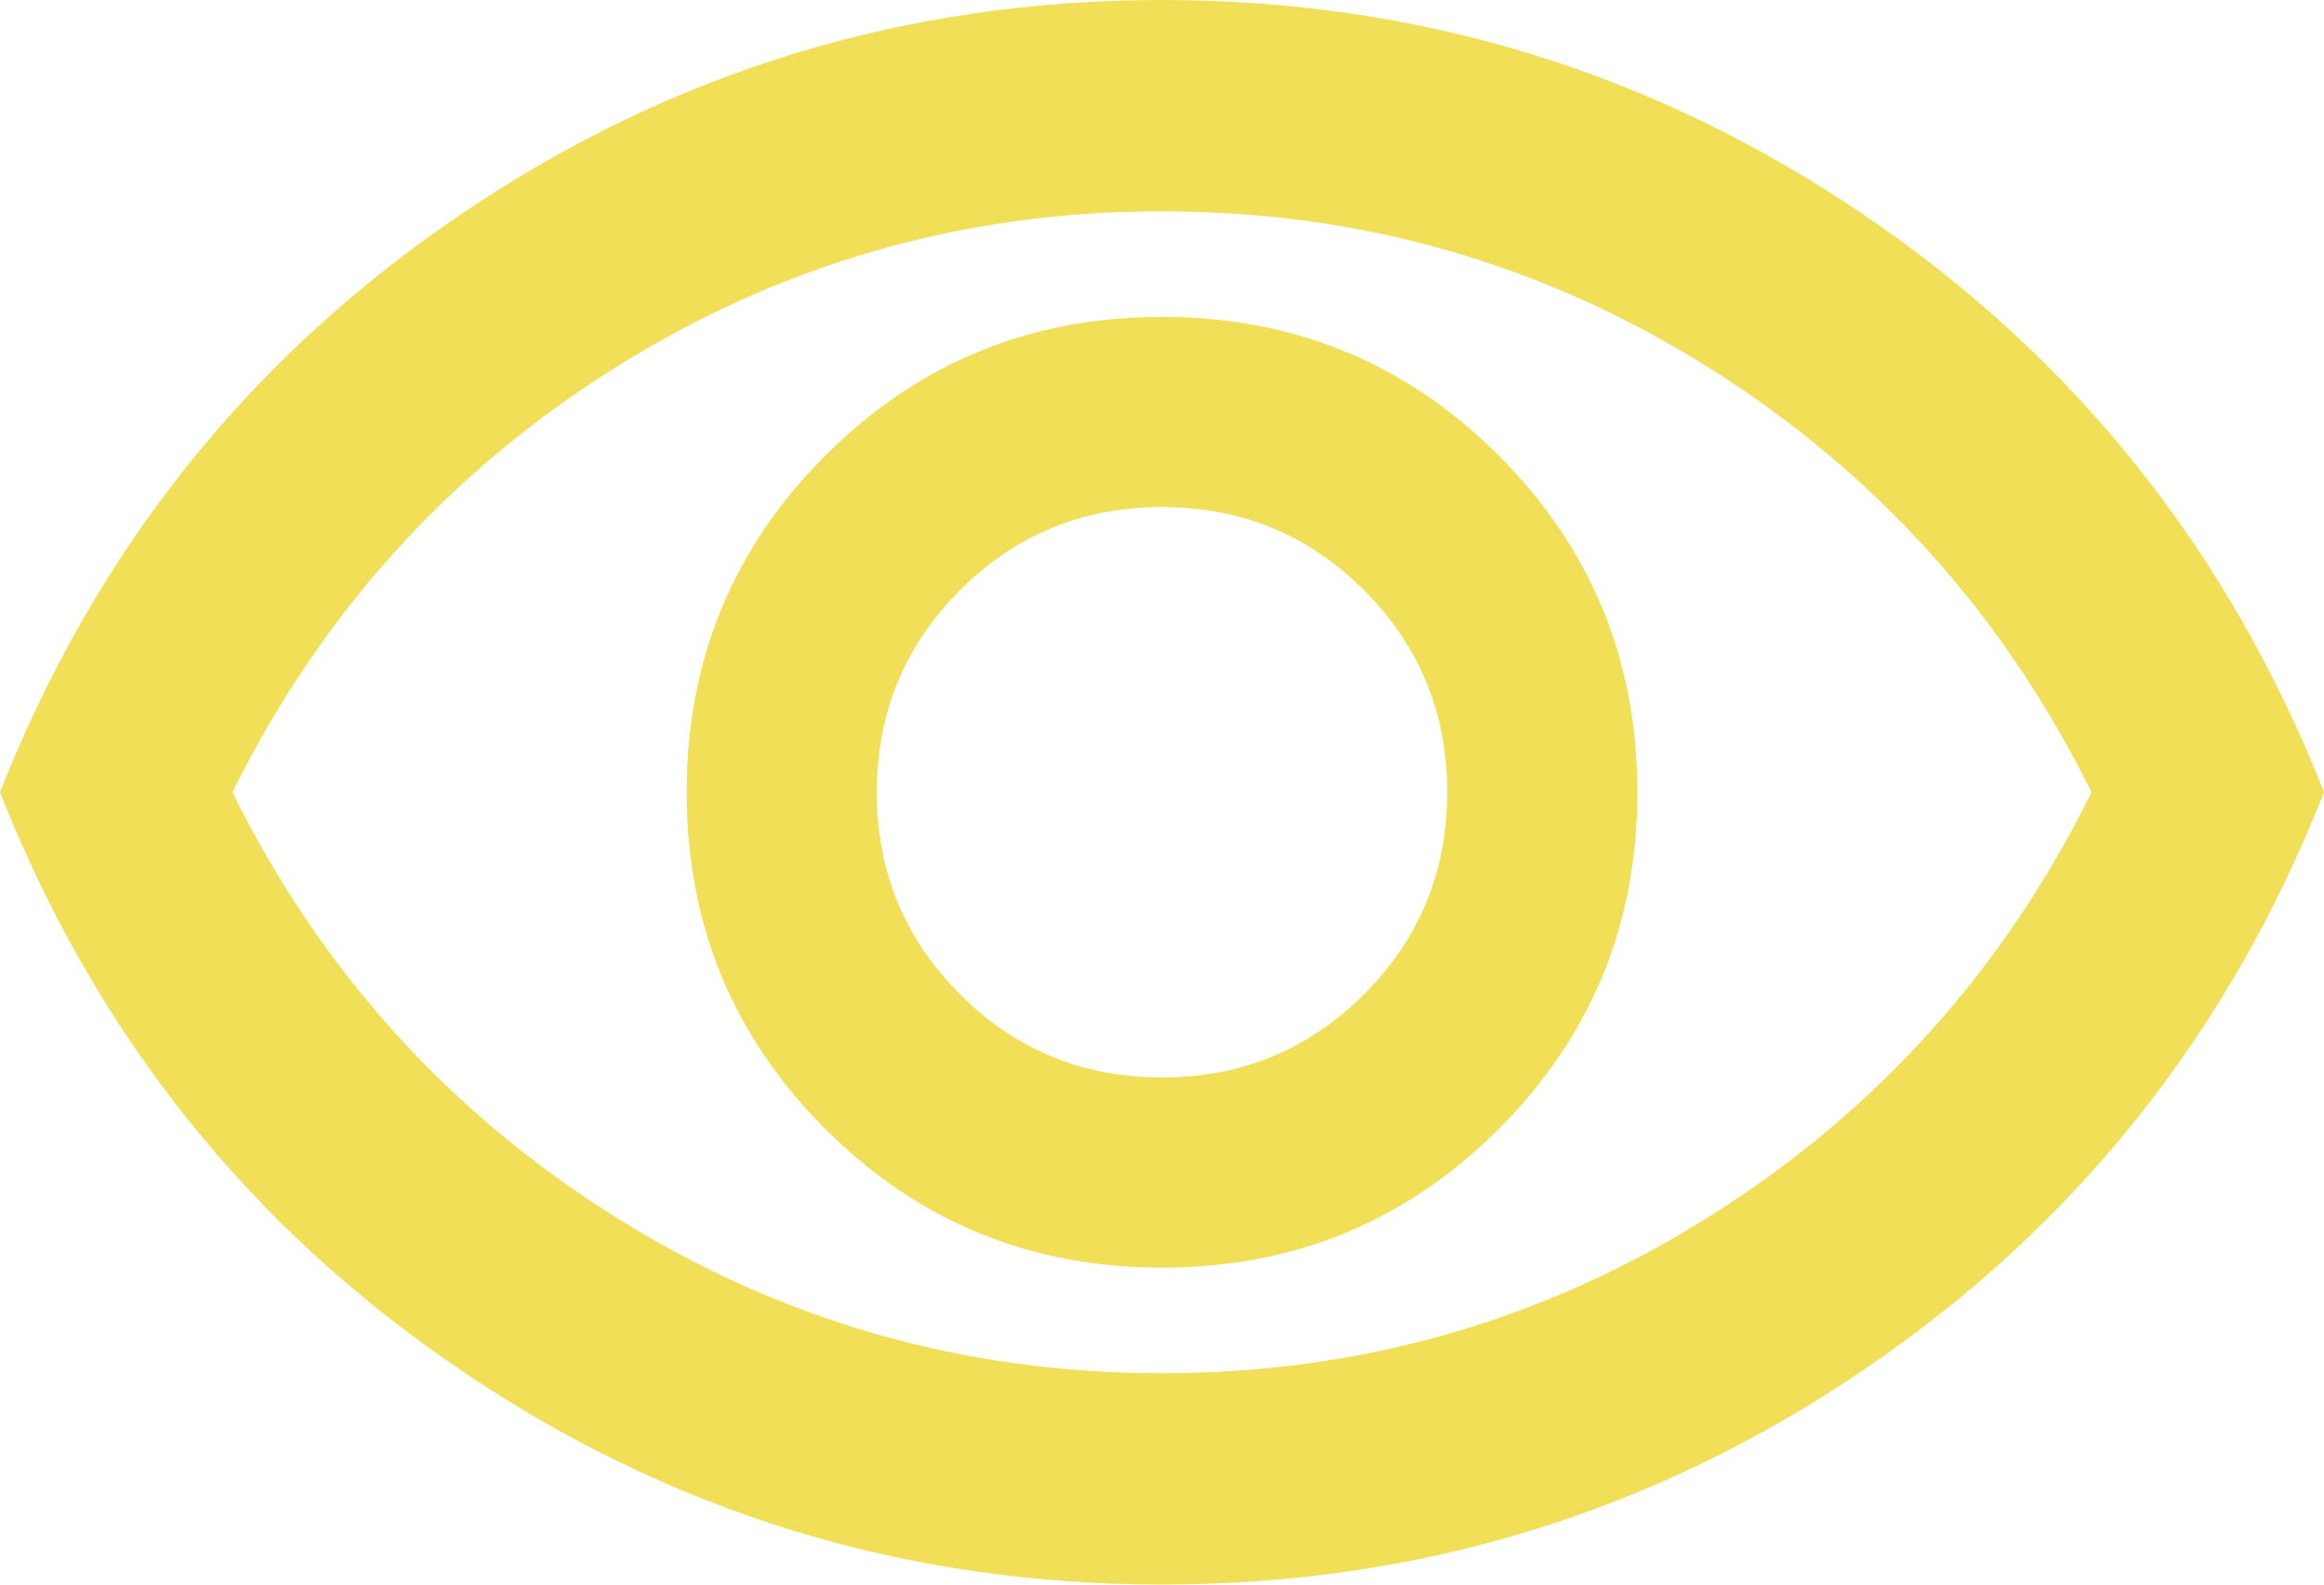
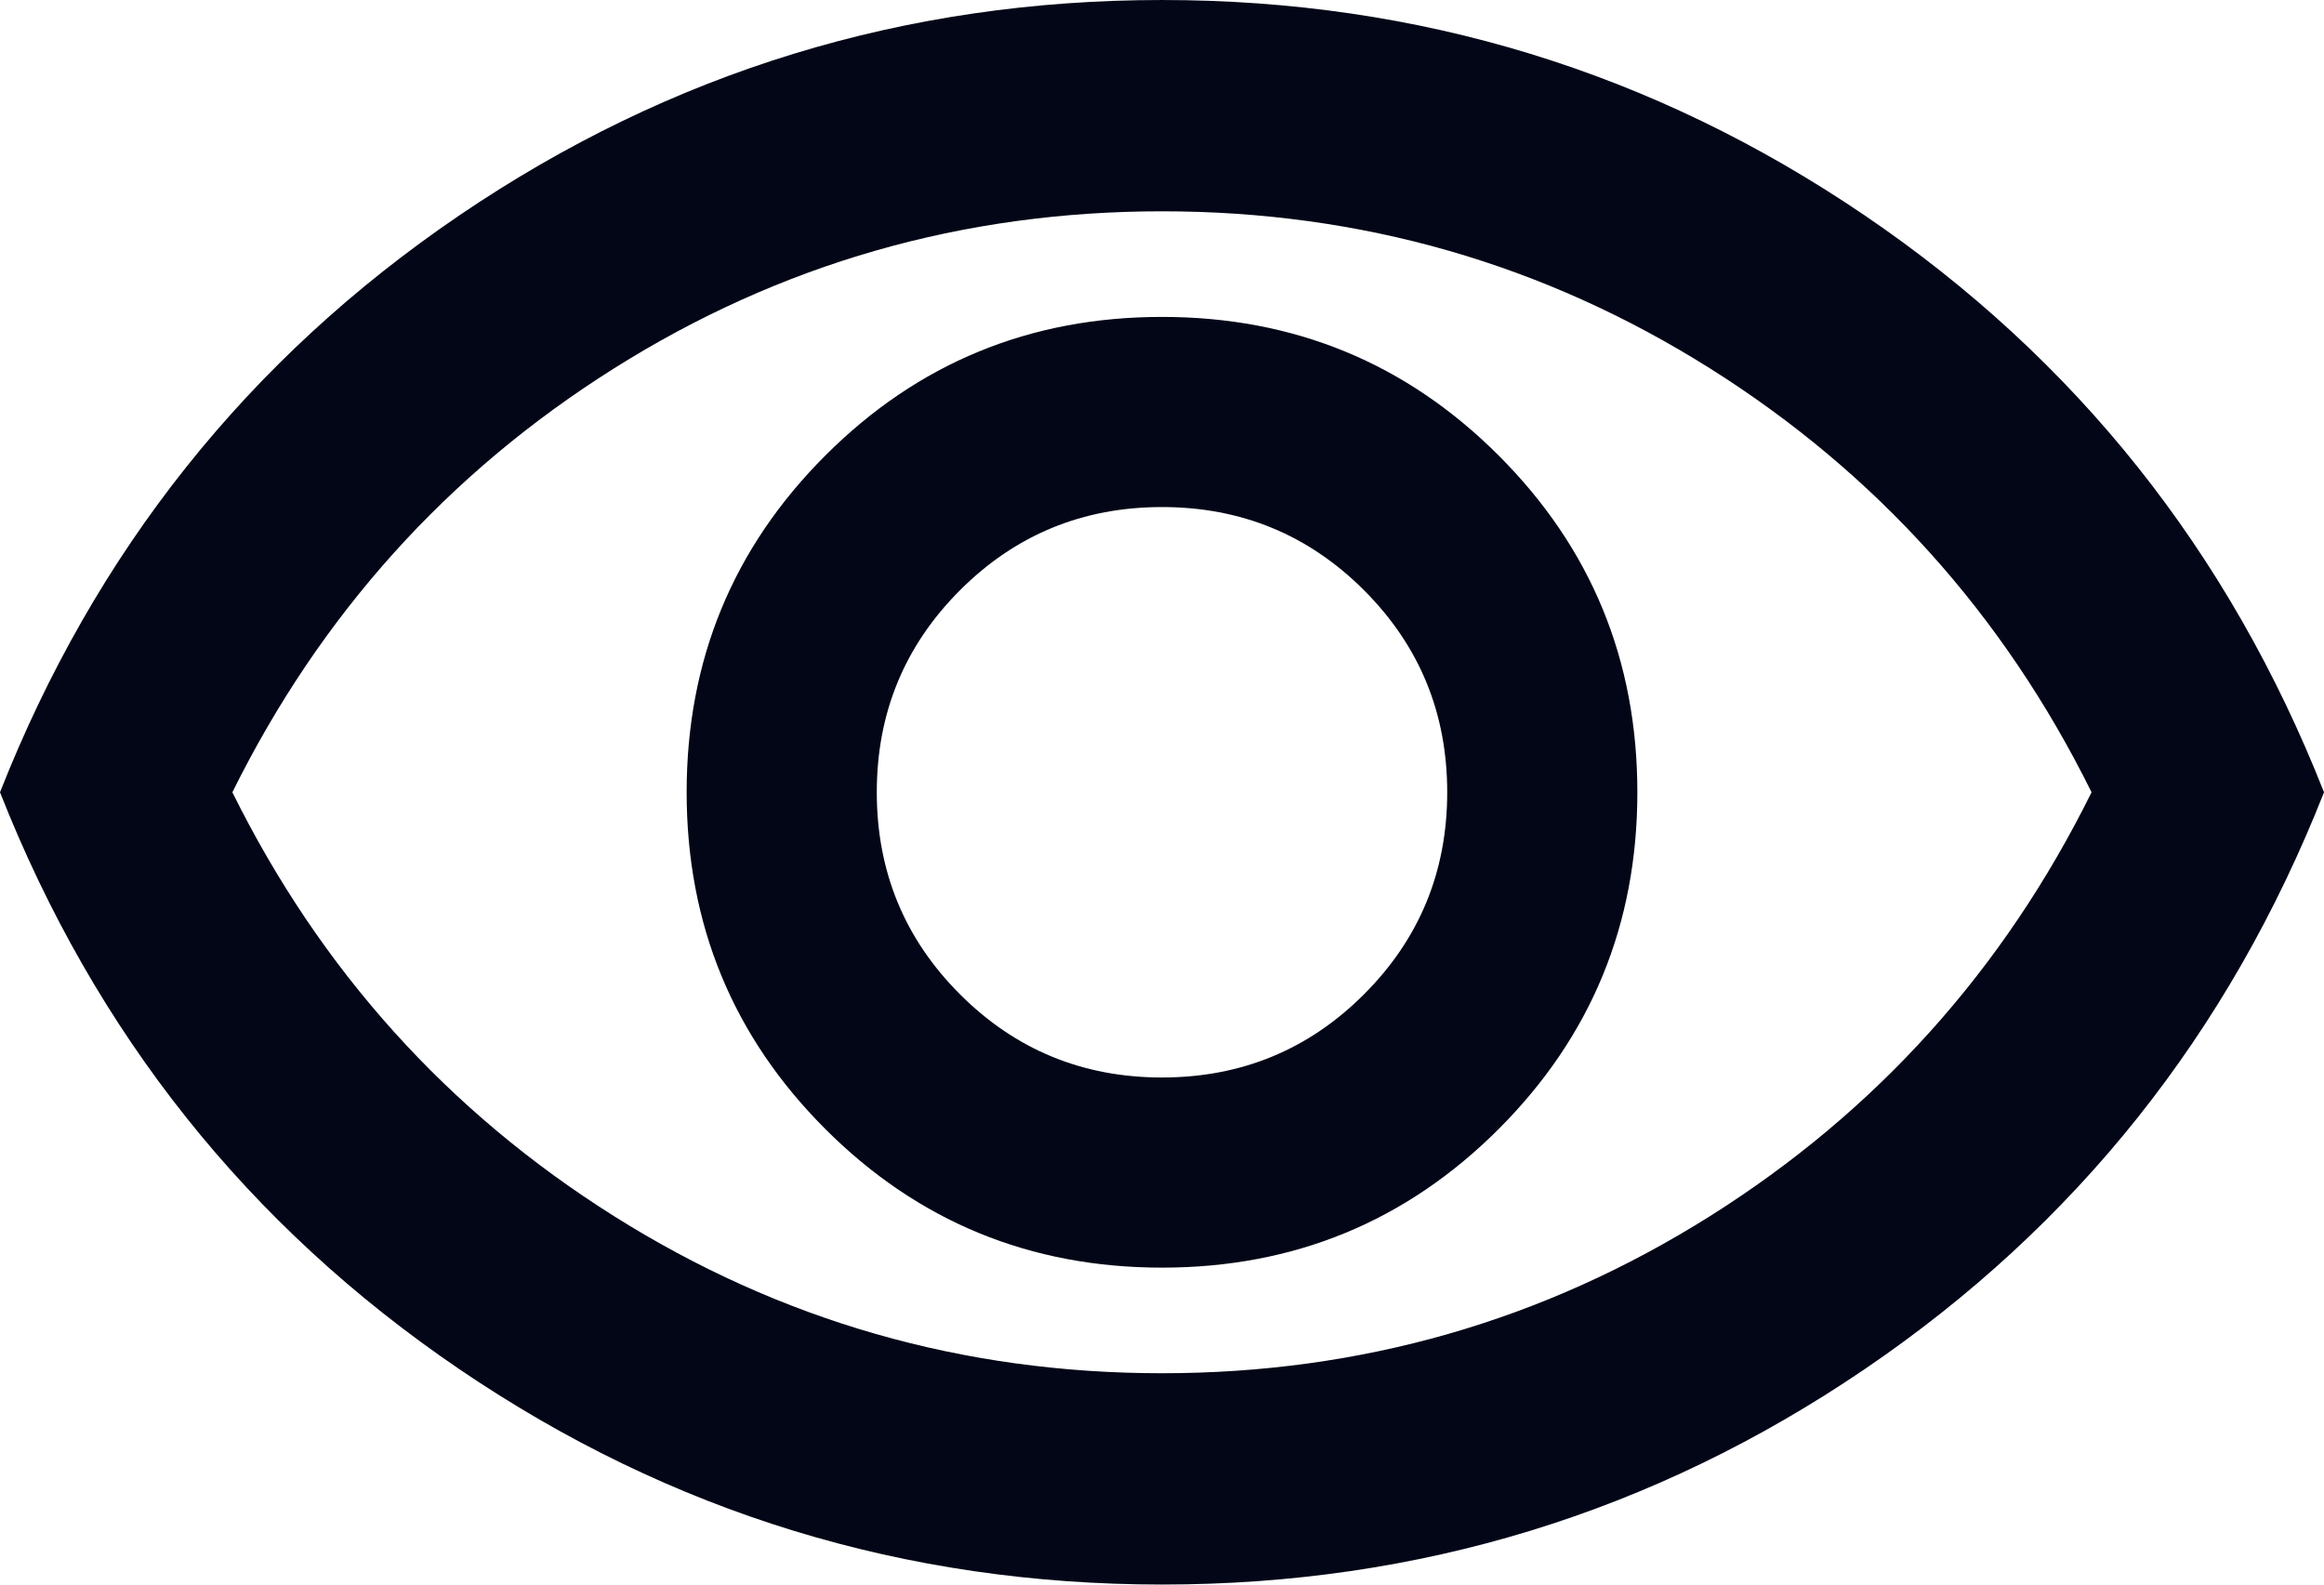
<svg xmlns="http://www.w3.org/2000/svg" preserveAspectRatio="none" overflow="visible" style="display: block;" width="29.334" height="20" viewBox="0 0 29.334 20" fill="none">
  <g id="Container">
-     <path id="Icon" d="M14.667 16C16.334 16 17.75 15.417 18.917 14.25C20.084 13.083 20.667 11.667 20.667 10C20.667 8.333 20.084 6.917 18.917 5.75C17.75 4.583 16.334 4 14.667 4C13 4 11.584 4.583 10.417 5.75C9.25 6.917 8.667 8.333 8.667 10C8.667 11.667 9.25 13.083 10.417 14.25C11.584 15.417 13 16 14.667 16ZM14.667 13.6C13.667 13.6 12.817 13.25 12.117 12.55C11.417 11.85 11.067 11 11.067 10C11.067 9 11.417 8.15 12.117 7.45C12.817 6.75 13.667 6.4 14.667 6.4C15.667 6.4 16.517 6.75 17.217 7.45C17.917 8.15 18.267 9 18.267 10C18.267 11 17.917 11.85 17.217 12.55C16.517 13.25 15.667 13.6 14.667 13.6ZM14.667 20C11.422 20 8.467 19.095 5.8 17.283C3.134 15.472 1.2 13.044 0 10C1.2 6.956 3.134 4.528 5.8 2.717C8.467 0.906 11.422 9.15527e-05 14.667 9.15527e-05C17.911 9.15527e-05 20.867 0.906 23.534 2.717C26.2 4.528 28.134 6.956 29.334 10C28.134 13.044 26.2 15.472 23.534 17.283C20.867 19.095 17.911 20 14.667 20ZM14.667 17.333C17.178 17.333 19.483 16.672 21.584 15.35C23.683 14.028 25.289 12.245 26.4 10C25.289 7.756 23.683 5.972 21.584 4.65C19.483 3.328 17.178 2.667 14.667 2.667C12.156 2.667 9.85 3.328 7.75 4.65C5.65 5.972 4.045 7.756 2.933 10C4.045 12.245 5.65 14.028 7.75 15.35C9.85 16.672 12.156 17.333 14.667 17.333Z" fill="#F1DF57" />
+     <path id="Icon" d="M14.667 16C16.334 16 17.75 15.417 18.917 14.25C20.084 13.083 20.667 11.667 20.667 10C20.667 8.333 20.084 6.917 18.917 5.75C17.75 4.583 16.334 4 14.667 4C13 4 11.584 4.583 10.417 5.75C9.25 6.917 8.667 8.333 8.667 10C8.667 11.667 9.25 13.083 10.417 14.25C11.584 15.417 13 16 14.667 16ZM14.667 13.6C13.667 13.6 12.817 13.25 12.117 12.55C11.417 11.85 11.067 11 11.067 10C11.067 9 11.417 8.15 12.117 7.45C12.817 6.75 13.667 6.4 14.667 6.4C15.667 6.4 16.517 6.75 17.217 7.45C17.917 8.15 18.267 9 18.267 10C18.267 11 17.917 11.85 17.217 12.55C16.517 13.25 15.667 13.6 14.667 13.6ZM14.667 20C11.422 20 8.467 19.095 5.8 17.283C3.134 15.472 1.2 13.044 0 10C1.2 6.956 3.134 4.528 5.8 2.717C8.467 0.906 11.422 9.15527e-05 14.667 9.15527e-05C17.911 9.15527e-05 20.867 0.906 23.534 2.717C26.2 4.528 28.134 6.956 29.334 10C28.134 13.044 26.2 15.472 23.534 17.283C20.867 19.095 17.911 20 14.667 20ZM14.667 17.333C17.178 17.333 19.483 16.672 21.584 15.35C23.683 14.028 25.289 12.245 26.4 10C25.289 7.756 23.683 5.972 21.584 4.65C19.483 3.328 17.178 2.667 14.667 2.667C12.156 2.667 9.85 3.328 7.75 4.65C5.65 5.972 4.045 7.756 2.933 10C4.045 12.245 5.65 14.028 7.75 15.35C9.85 16.672 12.156 17.333 14.667 17.333Z" fill="#020617" />
  </g>
</svg>
